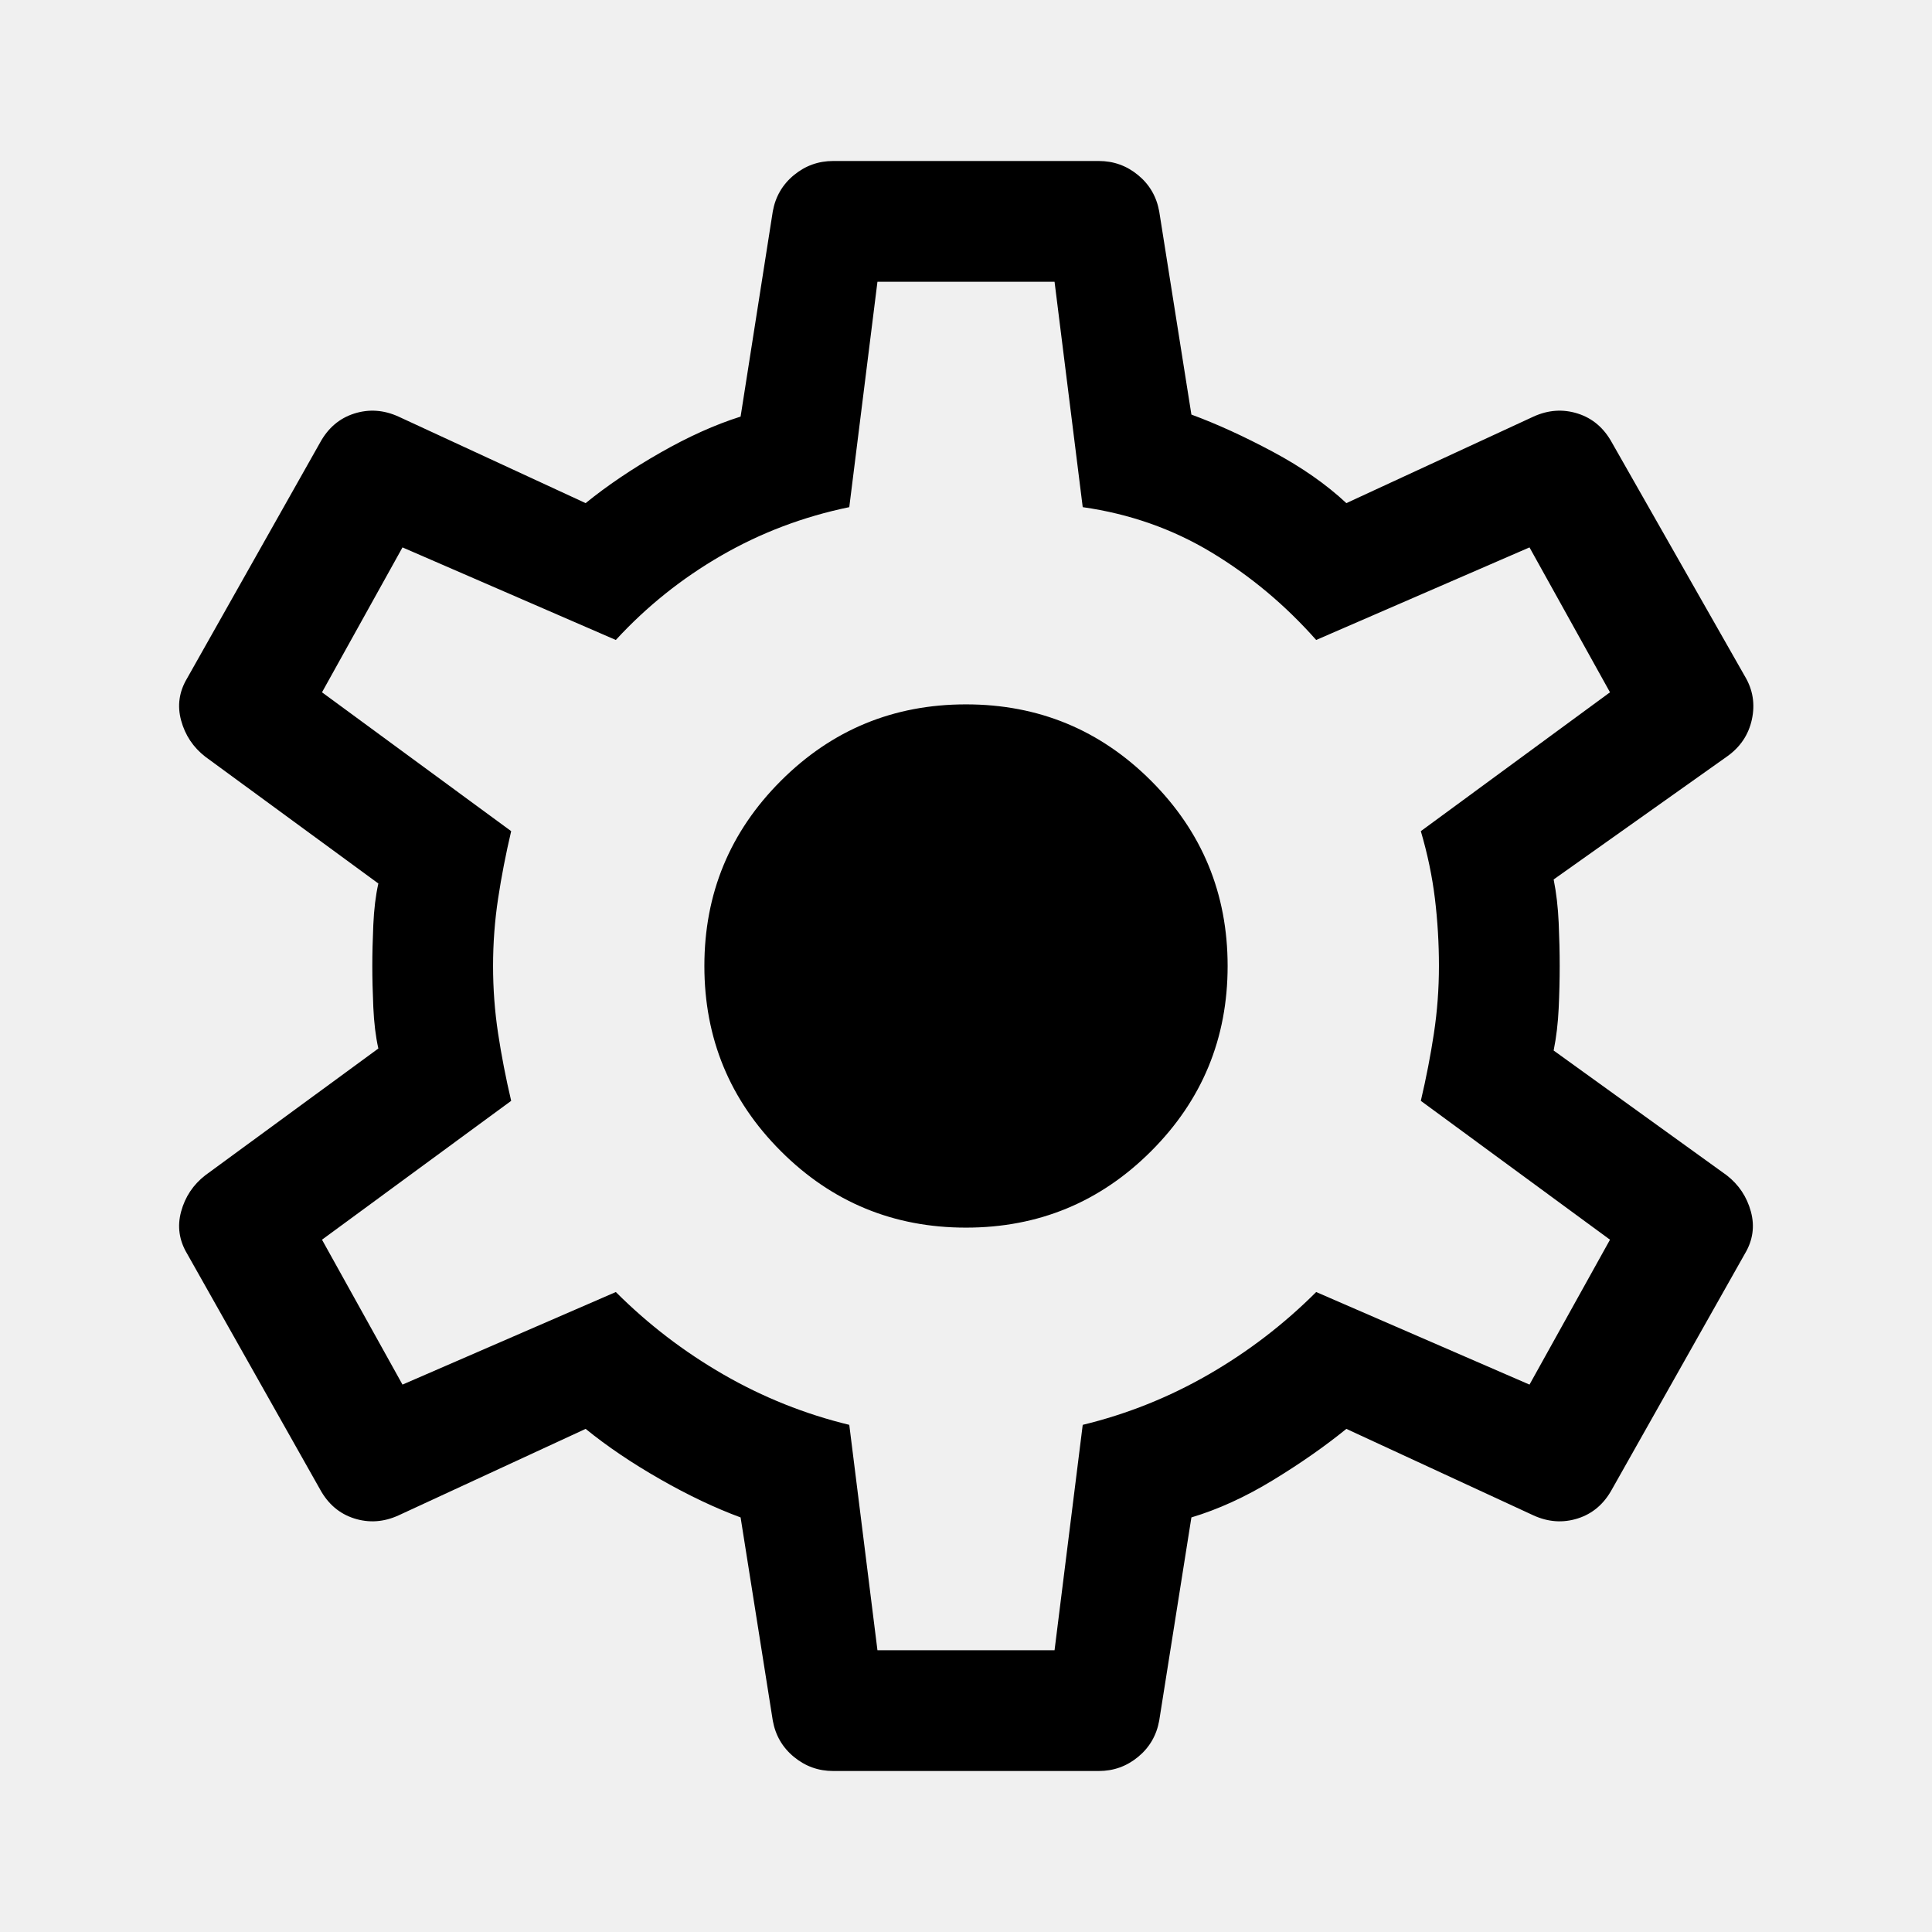
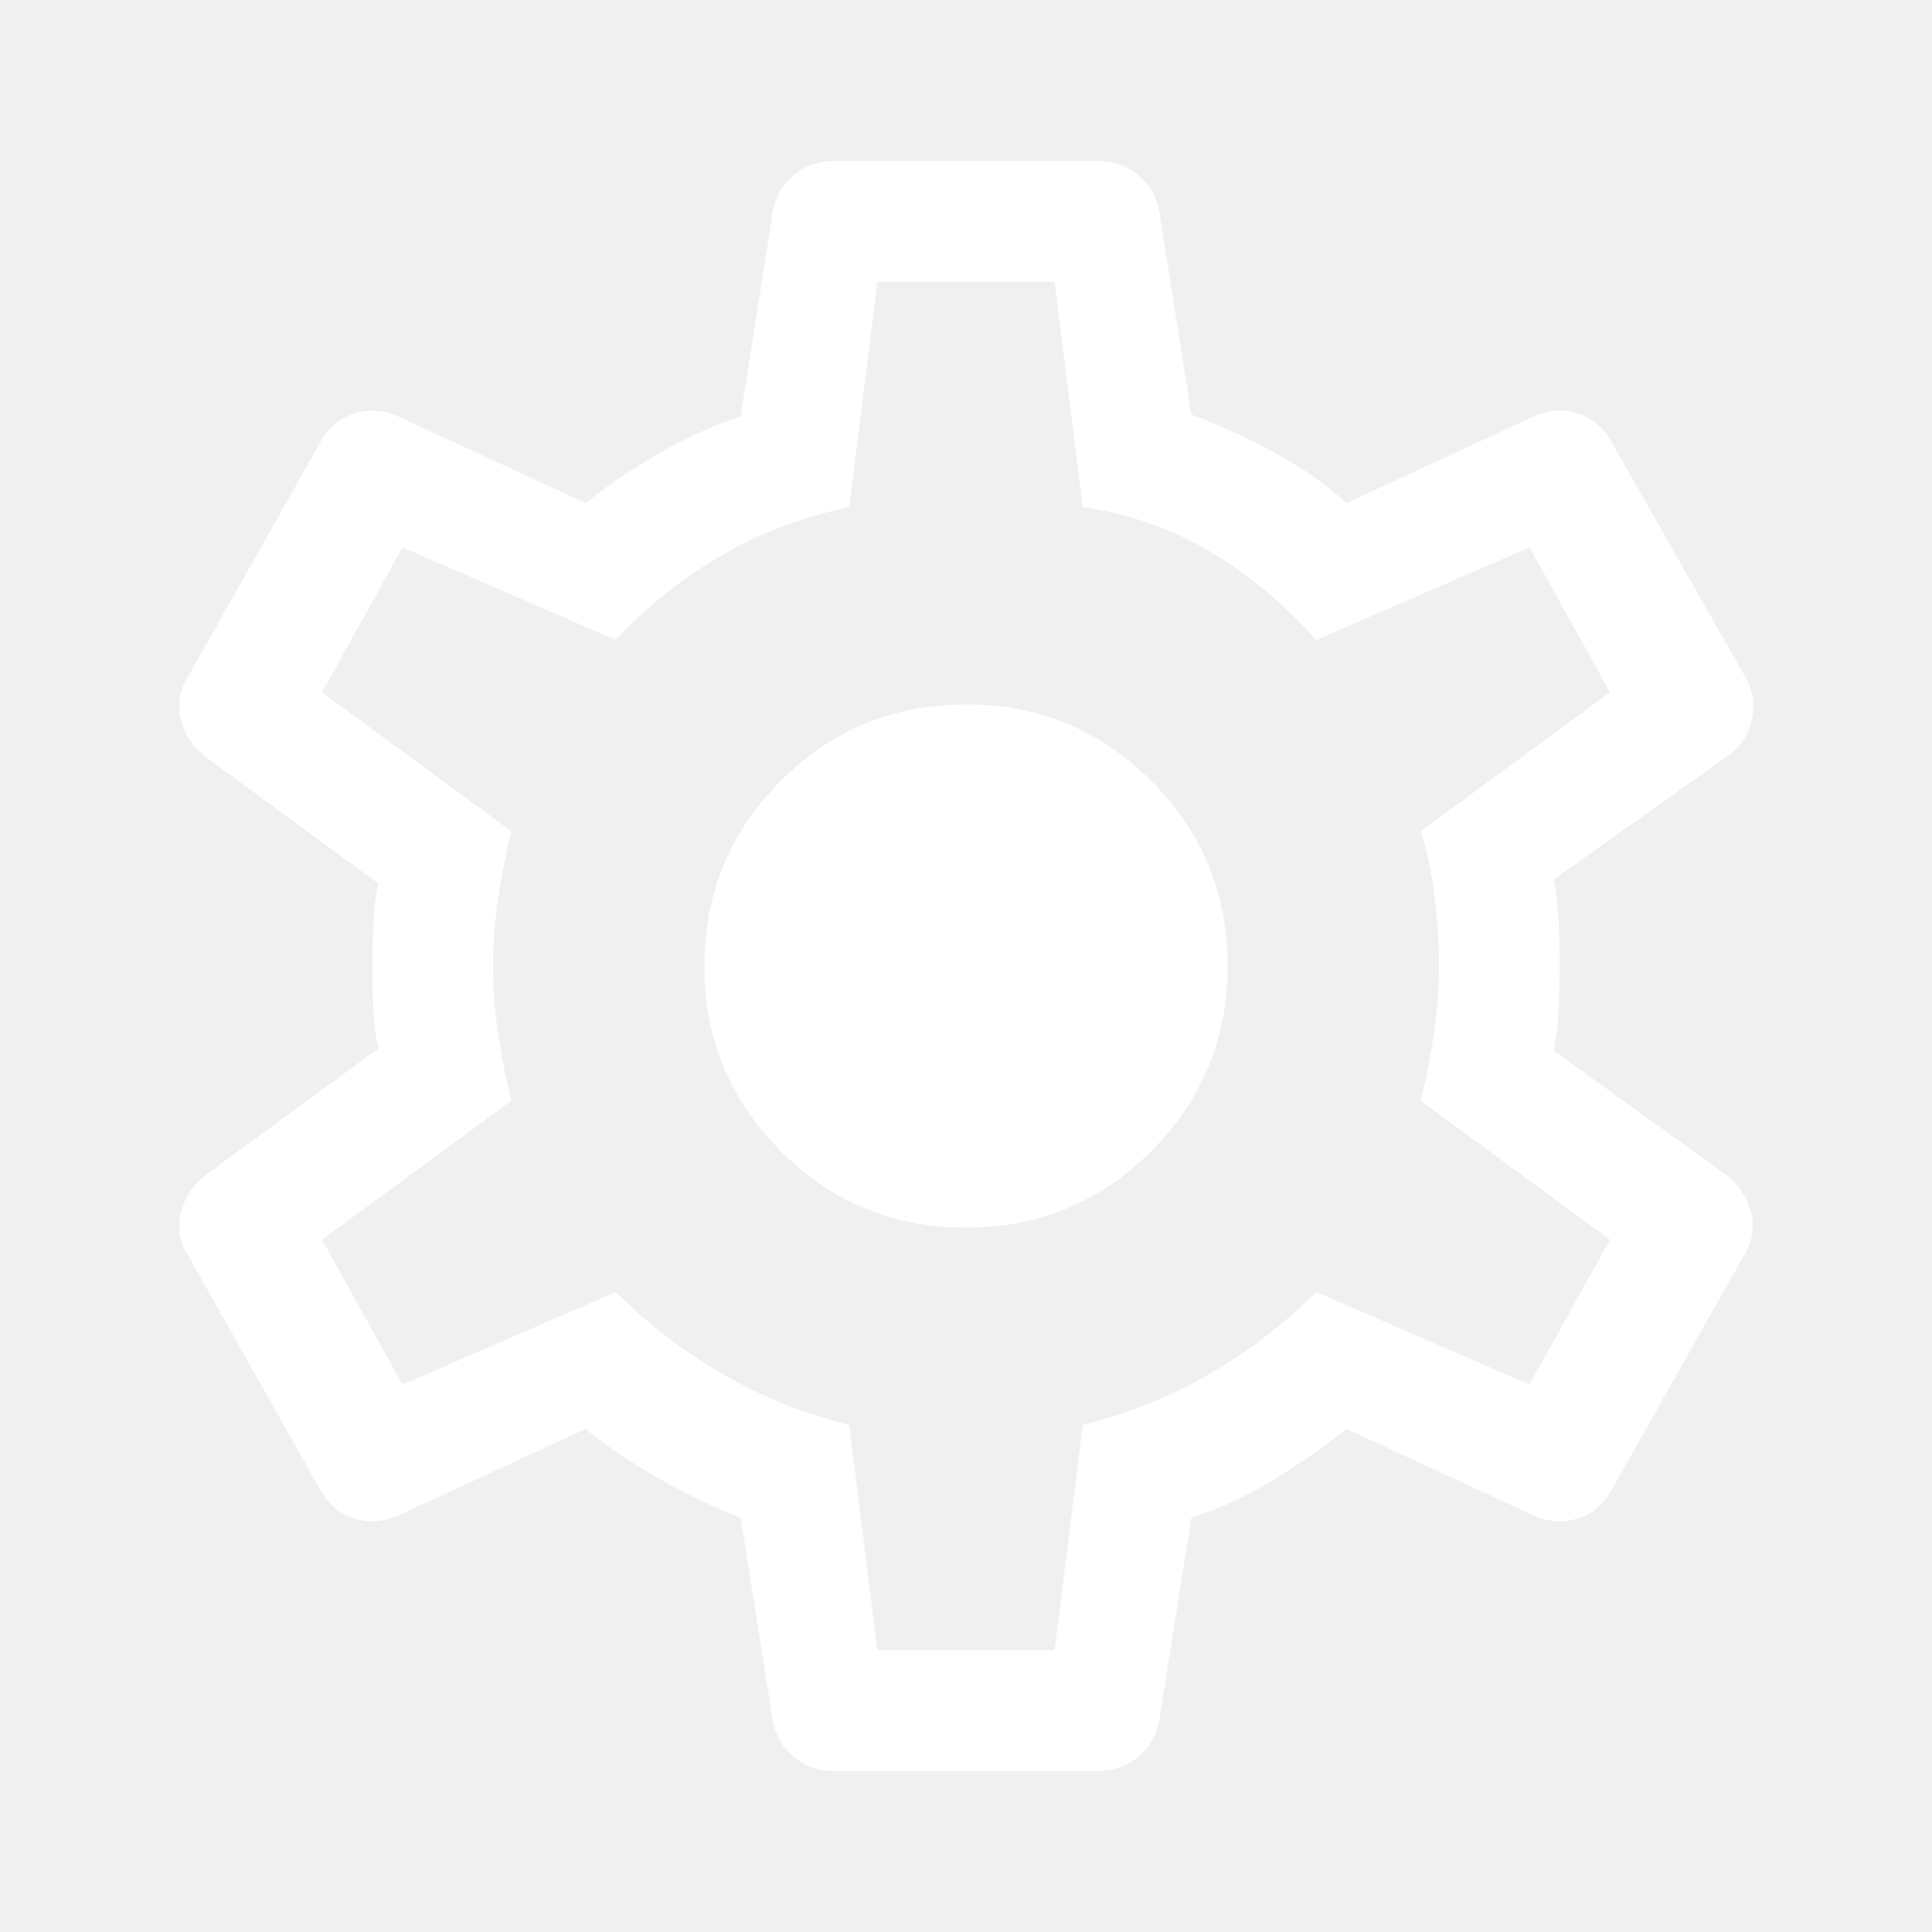
<svg xmlns="http://www.w3.org/2000/svg" height="48" viewBox="0 -960 960 960" width="48">
-   <path d="M414-80q-11 0-19.5-7T384-105l-16-101q-19-7-40-19t-37-25l-93 43q-11 5-22 1.5T159-220L93-337q-6-10-3-21t12-18l86-63q-2-9-2.5-20.5T185-480q0-9 .5-20.5T188-521l-86-63q-9-7-12-18t3-21l66-117q6-11 17-14.5t22 1.5l93 43q16-13 37-25t40-18l16-102q2-11 10.5-18t19.5-7h132q11 0 19.5 7t10.5 18l16 101q19 7 40.5 18.5T669-710l93-43q11-5 22-1.5t17 14.5l66 116q6 10 3.5 21.5T858-584l-86 61q2 10 2.5 21.5t.5 21.5q0 10-.5 21t-2.5 21l86 62q9 7 12 18t-3 21l-66 117q-6 11-17 14.5t-22-1.5l-93-43q-16 13-36.5 25.5T592-206l-16 101q-2 11-10.5 18T546-80H414Zm22-60h88l14-112q33-8 62.5-25t53.5-41l106 46 40-72-94-69q4-17 6.5-33.5T715-480q0-17-2-33.5t-7-33.5l94-69-40-72-106 46q-23-26-52-43.5T538-708l-14-112h-88l-14 112q-34 7-63.5 24T306-642l-106-46-40 72 94 69q-4 17-6.5 33.5T245-480q0 17 2.5 33.5T254-413l-94 69 40 72 106-46q24 24 53.5 41t62.5 25l14 112Zm44-210q54 0 92-38t38-92q0-54-38-92t-92-38q-54 0-92 38t-38 92q0 54 38 92t92 38Zm0-130Z" />
+   <path fill="#fff" d="M414-80q-11 0-19.5-7T384-105l-16-101q-19-7-40-19t-37-25l-93 43q-11 5-22 1.5T159-220L93-337q-6-10-3-21t12-18l86-63q-2-9-2.5-20.5T185-480q0-9 .5-20.5T188-521l-86-63q-9-7-12-18t3-21l66-117q6-11 17-14.5t22 1.5l93 43q16-13 37-25t40-18l16-102q2-11 10.5-18t19.5-7h132q11 0 19.5 7t10.5 18l16 101q19 7 40.5 18.5T669-710l93-43q11-5 22-1.5t17 14.5l66 116q6 10 3.5 21.5T858-584l-86 61q2 10 2.5 21.5t.5 21.5q0 10-.5 21t-2.5 21l86 62q9 7 12 18t-3 21l-66 117q-6 11-17 14.5t-22-1.5l-93-43q-16 13-36.5 25.5T592-206l-16 101q-2 11-10.5 18T546-80H414Zm22-60h88l14-112q33-8 62.5-25t53.5-41l106 46 40-72-94-69q4-17 6.5-33.5T715-480q0-17-2-33.5t-7-33.5l94-69-40-72-106 46q-23-26-52-43.5T538-708l-14-112h-88l-14 112q-34 7-63.5 24T306-642l-106-46-40 72 94 69q-4 17-6.5 33.5T245-480q0 17 2.5 33.5T254-413l-94 69 40 72 106-46q24 24 53.5 41t62.5 25l14 112Zm44-210q54 0 92-38t38-92q0-54-38-92t-92-38q-54 0-92 38t-38 92q0 54 38 92t92 38Zm0-130Z" />
</svg>
